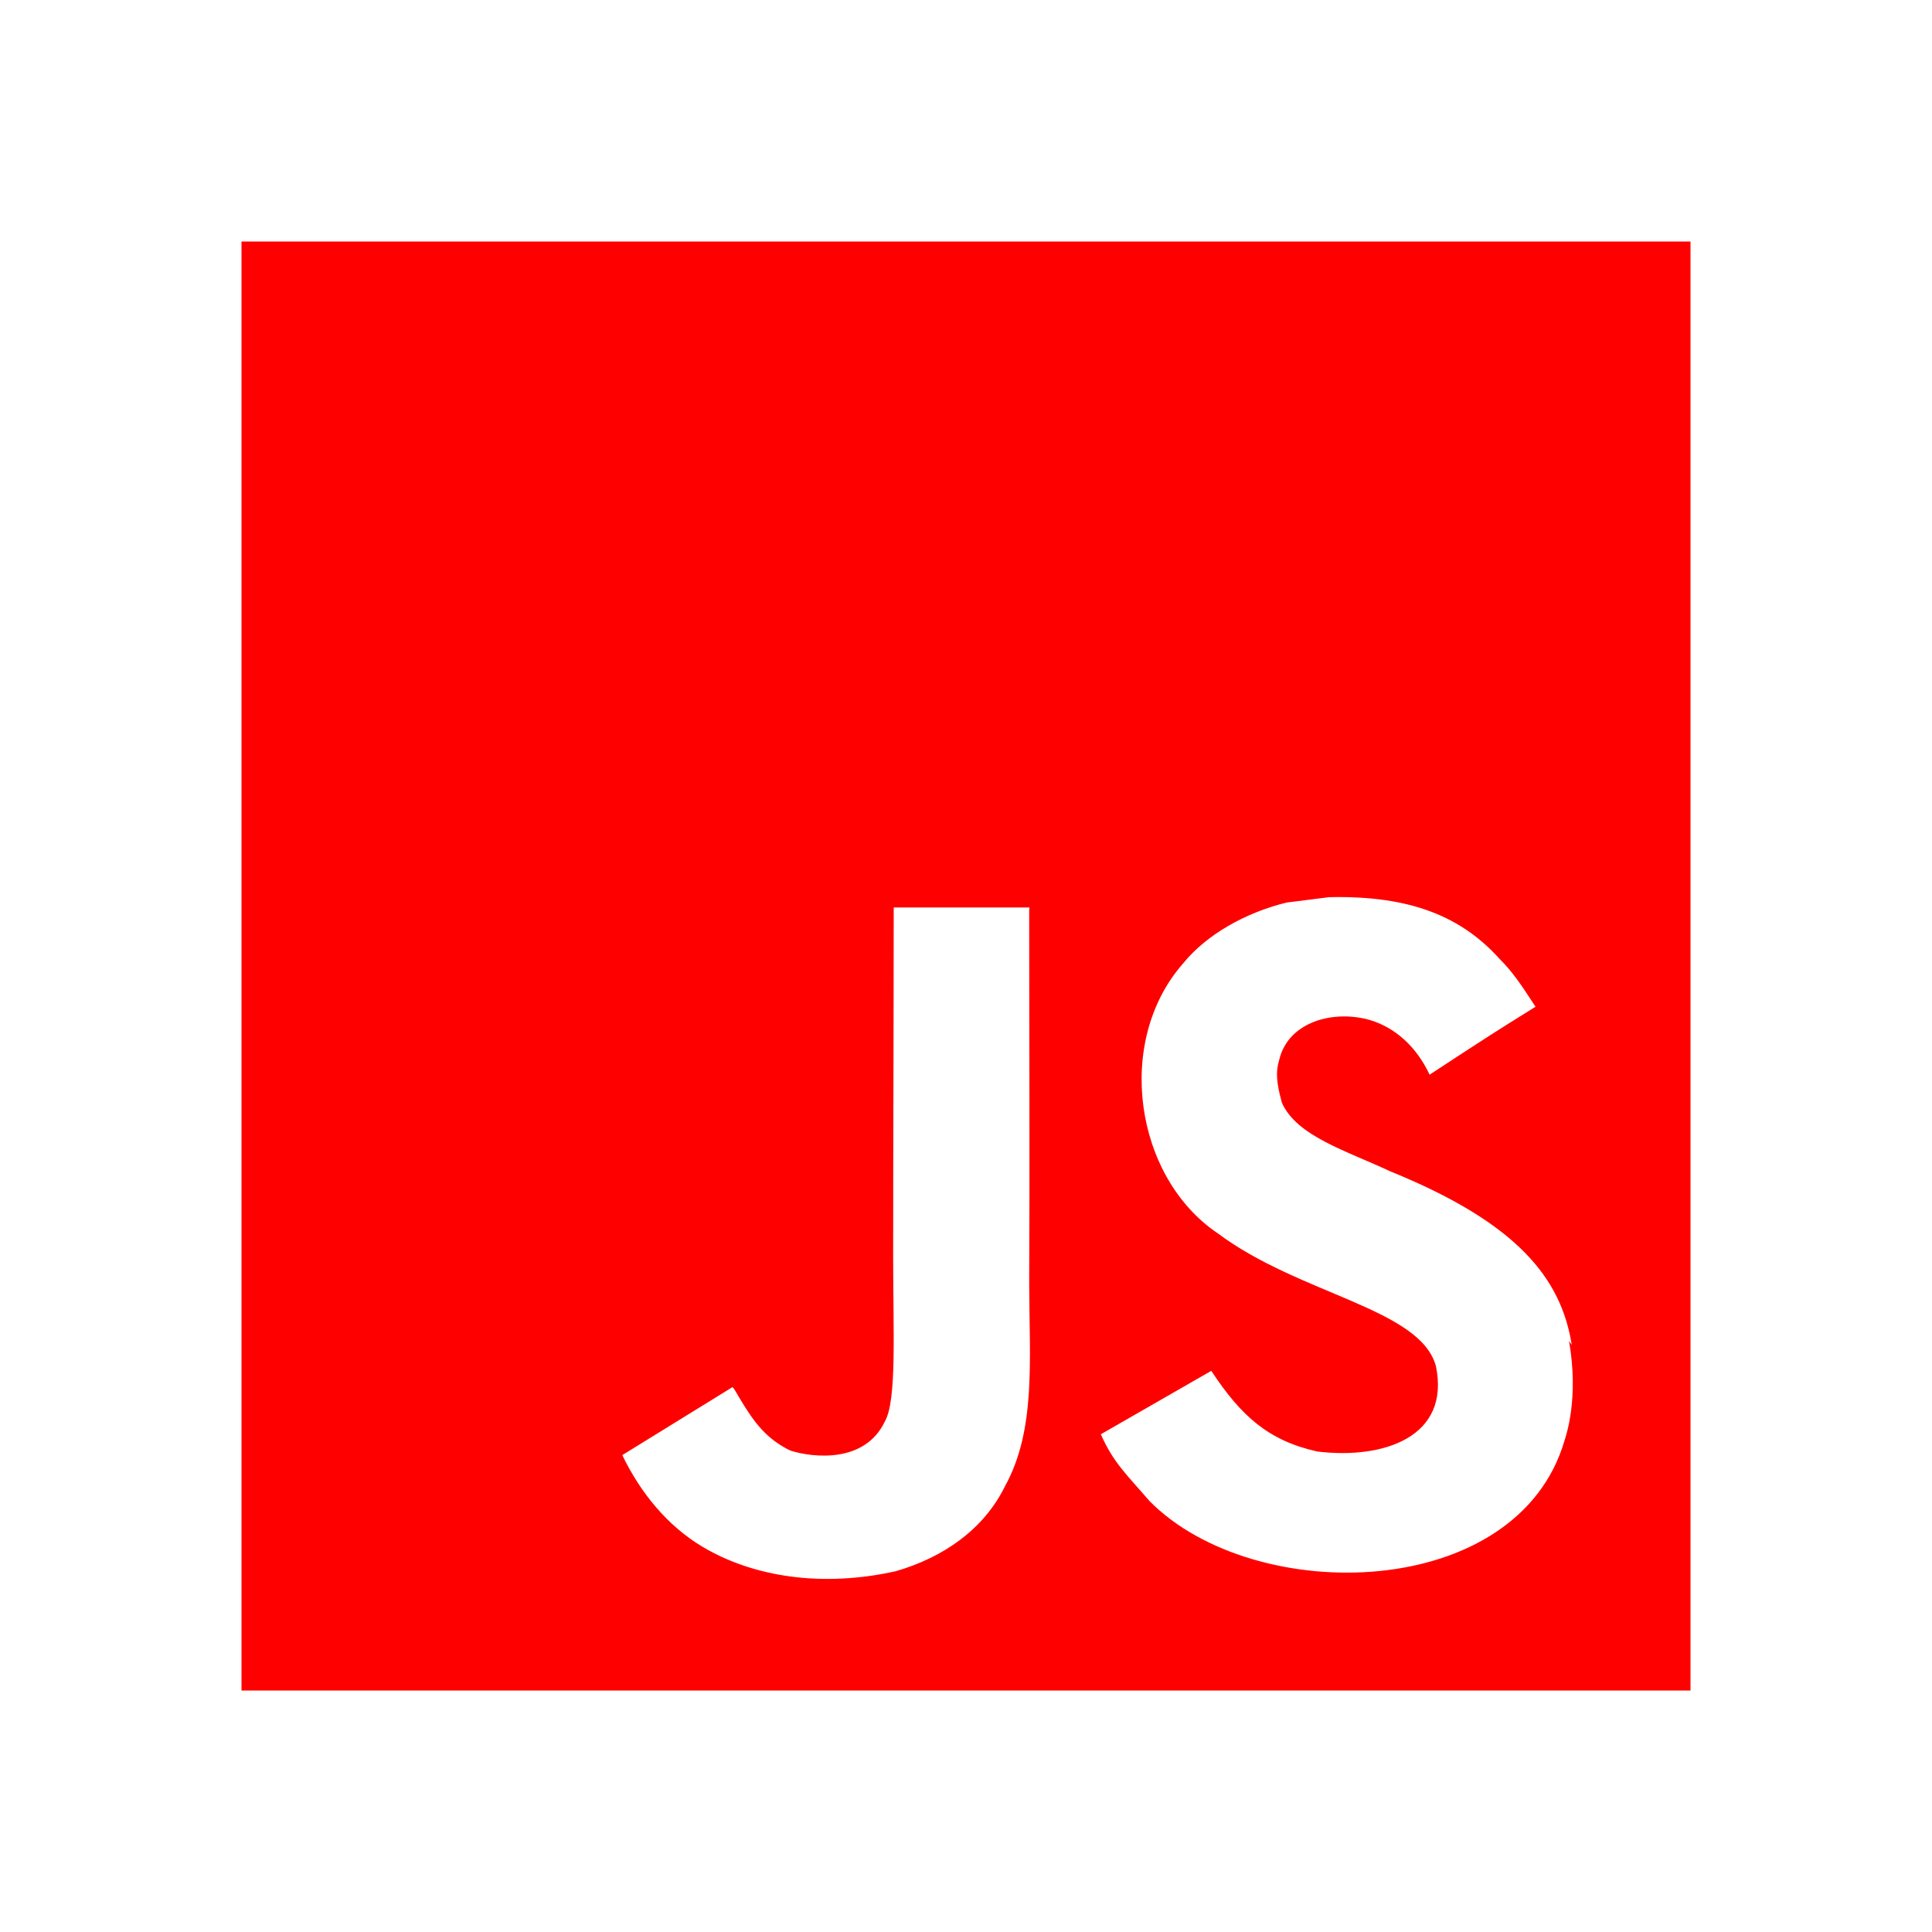
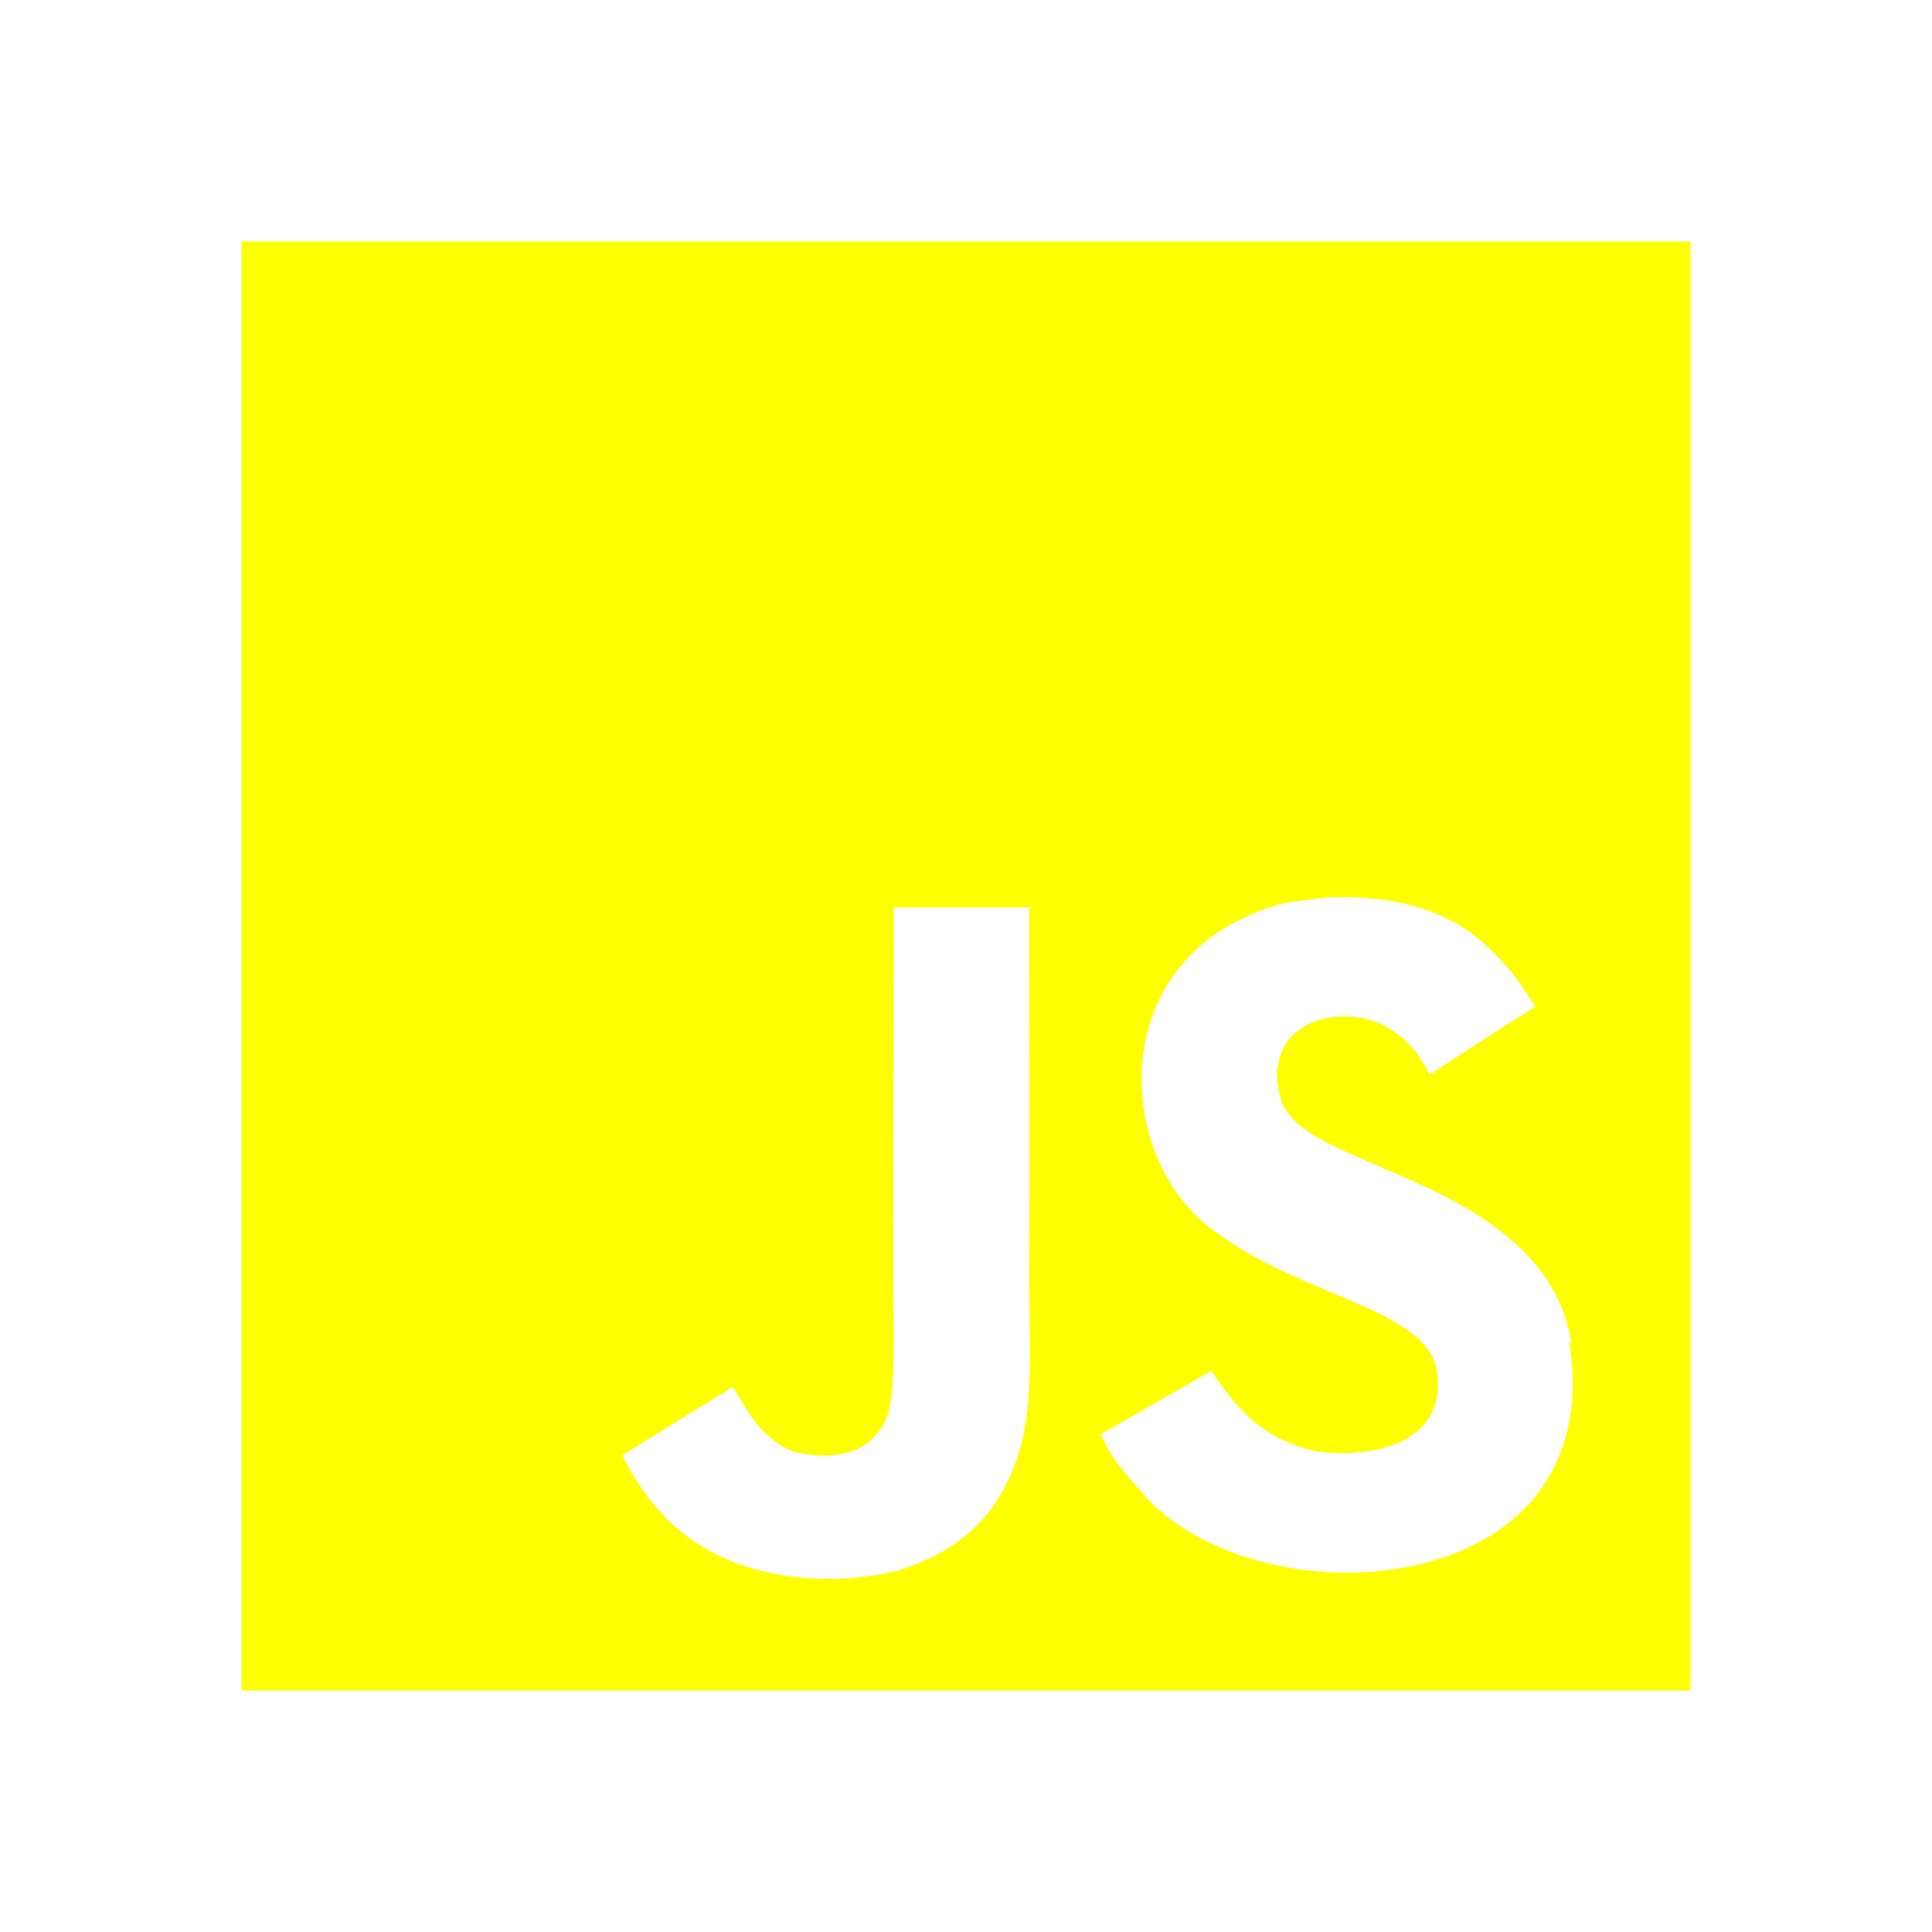
- <svg xmlns="http://www.w3.org/2000/svg" width="50" height="50" viewBox="0 0 24 24" style="fill: red;transform: ;msFilter:;">
+ <svg xmlns="http://www.w3.org/2000/svg" width="50" height="50" viewBox="0 0 24 24" style="fill: yellow;transform: ;msFilter:;">
  <path d="M3 3h18v18H3V3zm16.525 13.707c-.131-.821-.666-1.511-2.252-2.155-.552-.259-1.165-.438-1.349-.854-.068-.248-.078-.382-.034-.529.113-.484.687-.629 1.137-.495.293.09.563.315.732.676.775-.507.775-.507 1.316-.844-.203-.314-.304-.451-.439-.586-.473-.528-1.103-.798-2.126-.775l-.528.067c-.507.124-.991.395-1.283.754-.855.968-.608 2.655.427 3.354 1.023.765 2.521.933 2.712 1.653.18.878-.652 1.159-1.475 1.058-.607-.136-.945-.439-1.316-1.002l-1.372.788c.157.359.337.517.607.832 1.305 1.316 4.568 1.249 5.153-.754.021-.067.18-.528.056-1.237l.034.049zm-6.737-5.434h-1.686c0 1.453-.007 2.898-.007 4.354 0 .924.047 1.772-.104 2.033-.247.517-.886.451-1.175.359-.297-.146-.448-.349-.623-.641-.047-.078-.082-.146-.095-.146l-1.368.844c.229.473.563.879.994 1.137.641.383 1.502.507 2.404.305.588-.17 1.095-.519 1.358-1.059.384-.697.302-1.553.299-2.509.008-1.541 0-3.083 0-4.635l.003-.042z" />
</svg>
